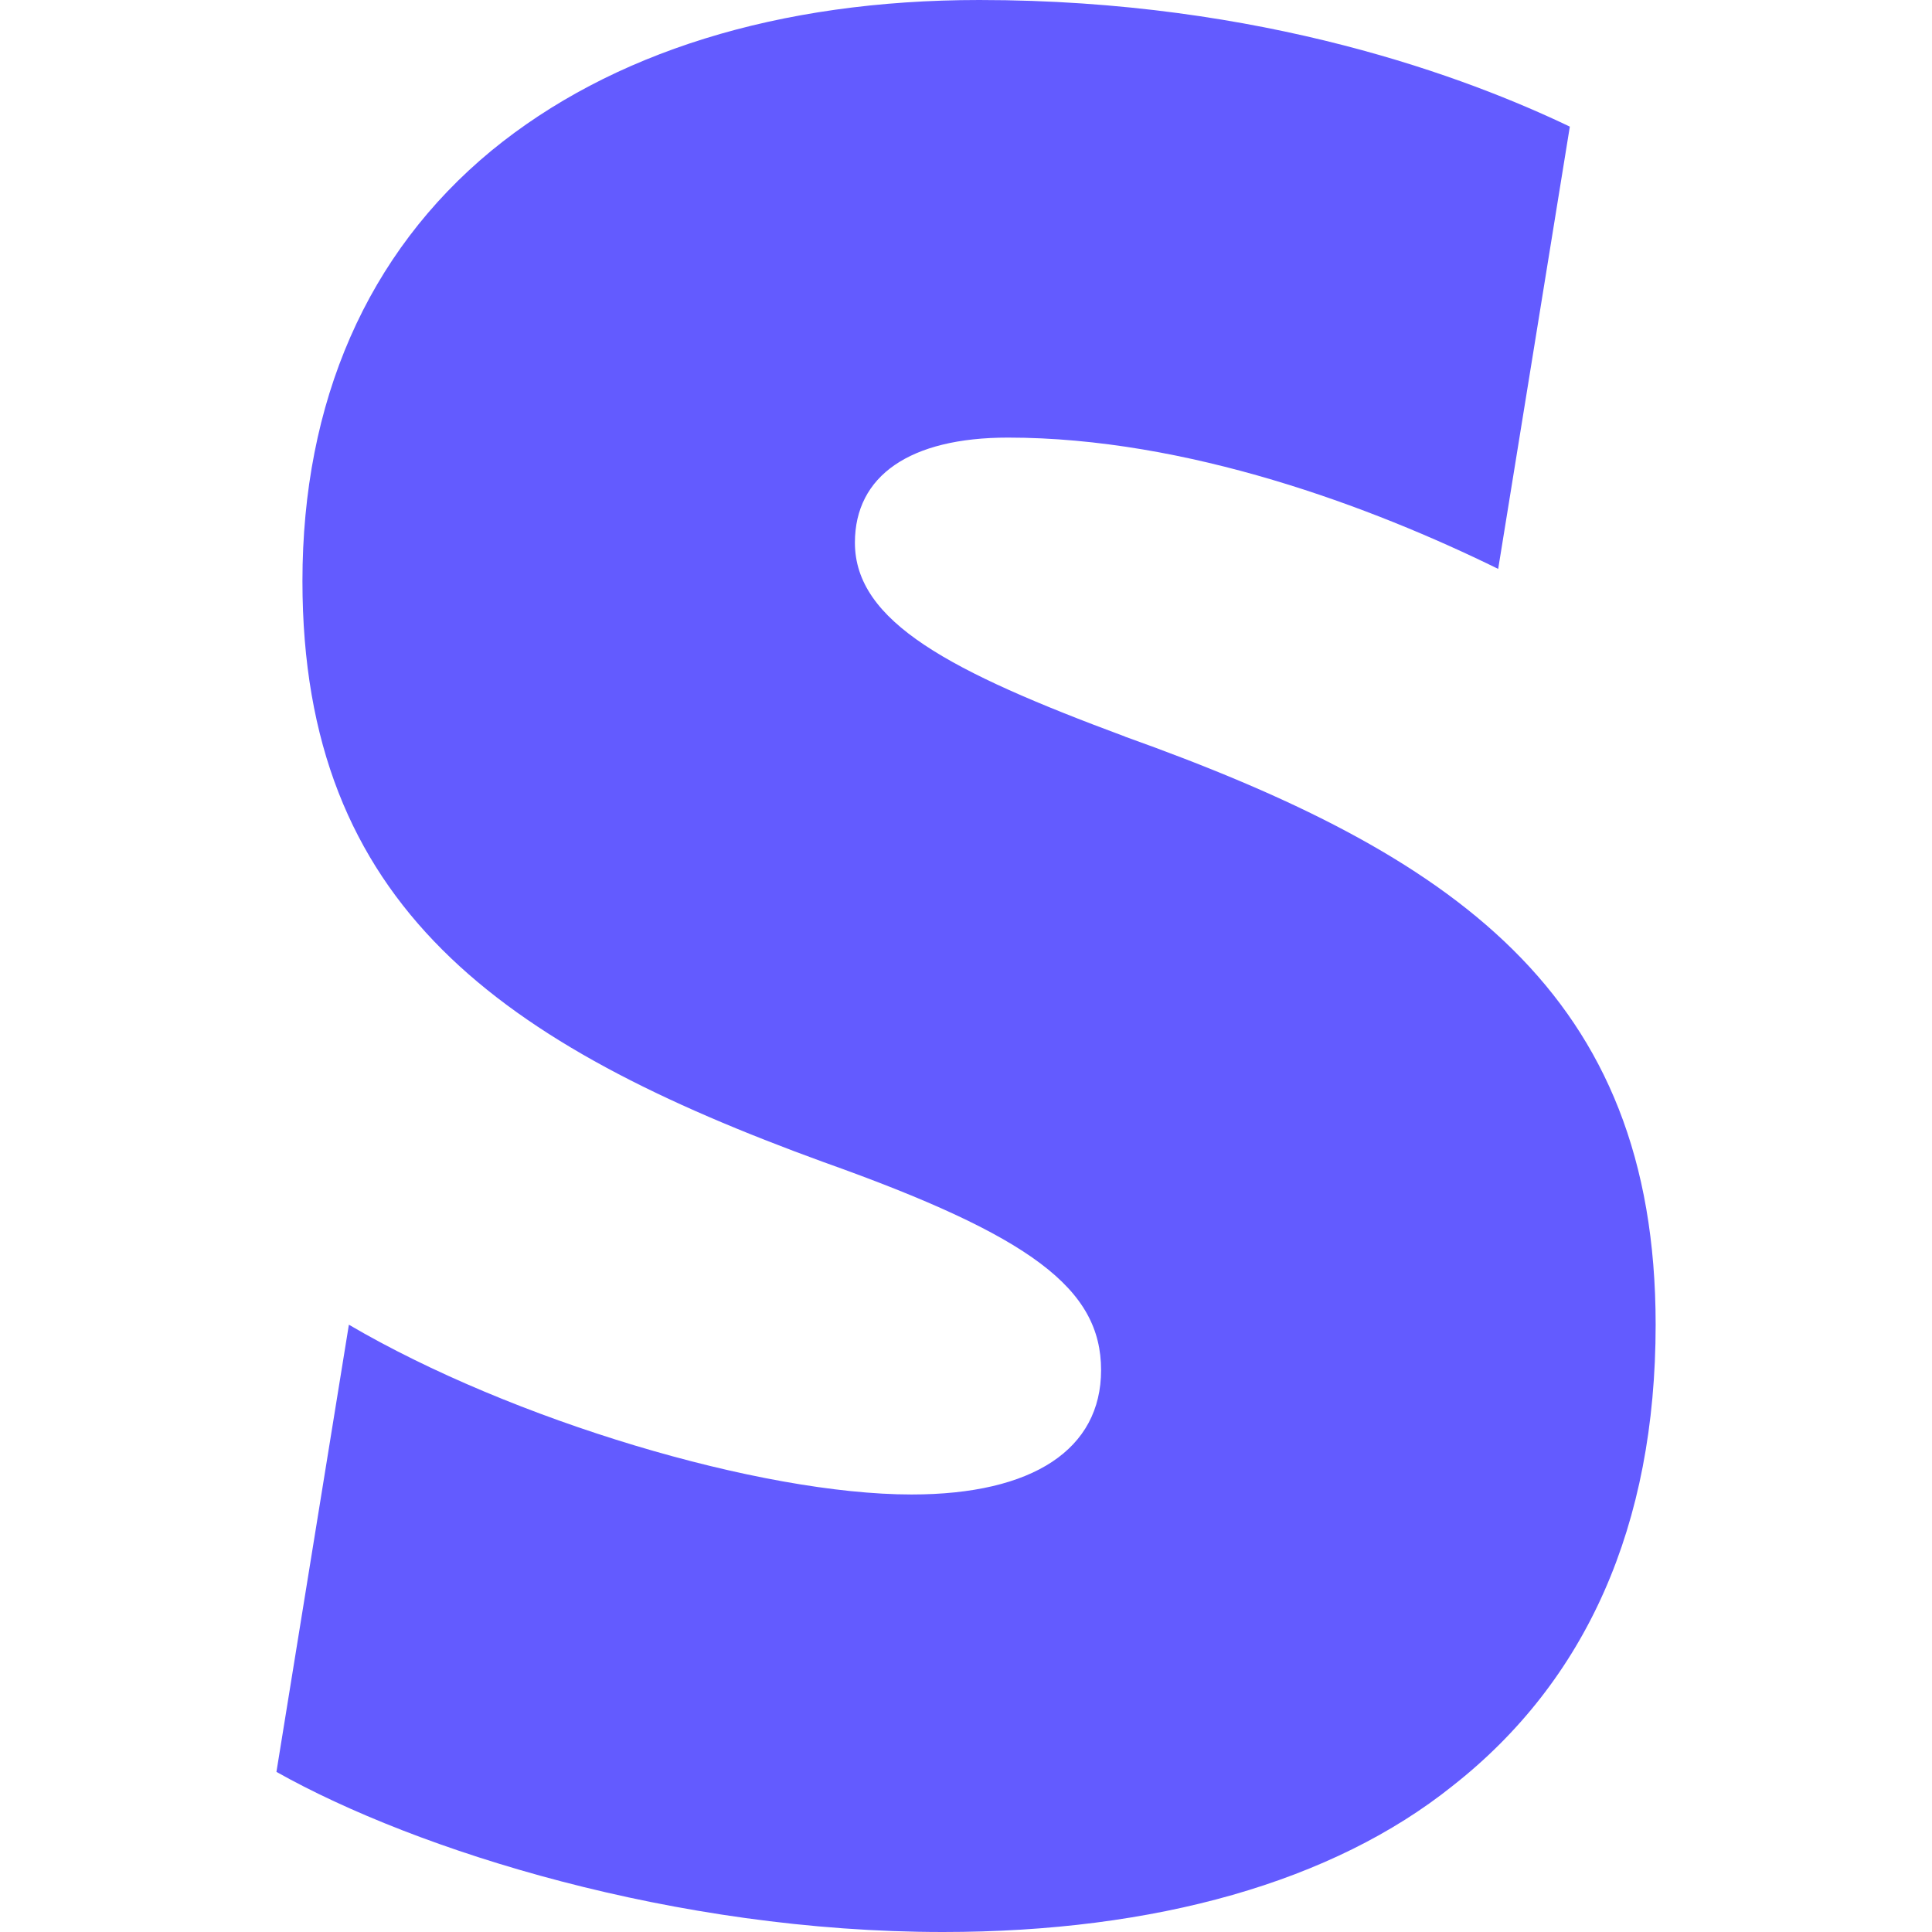
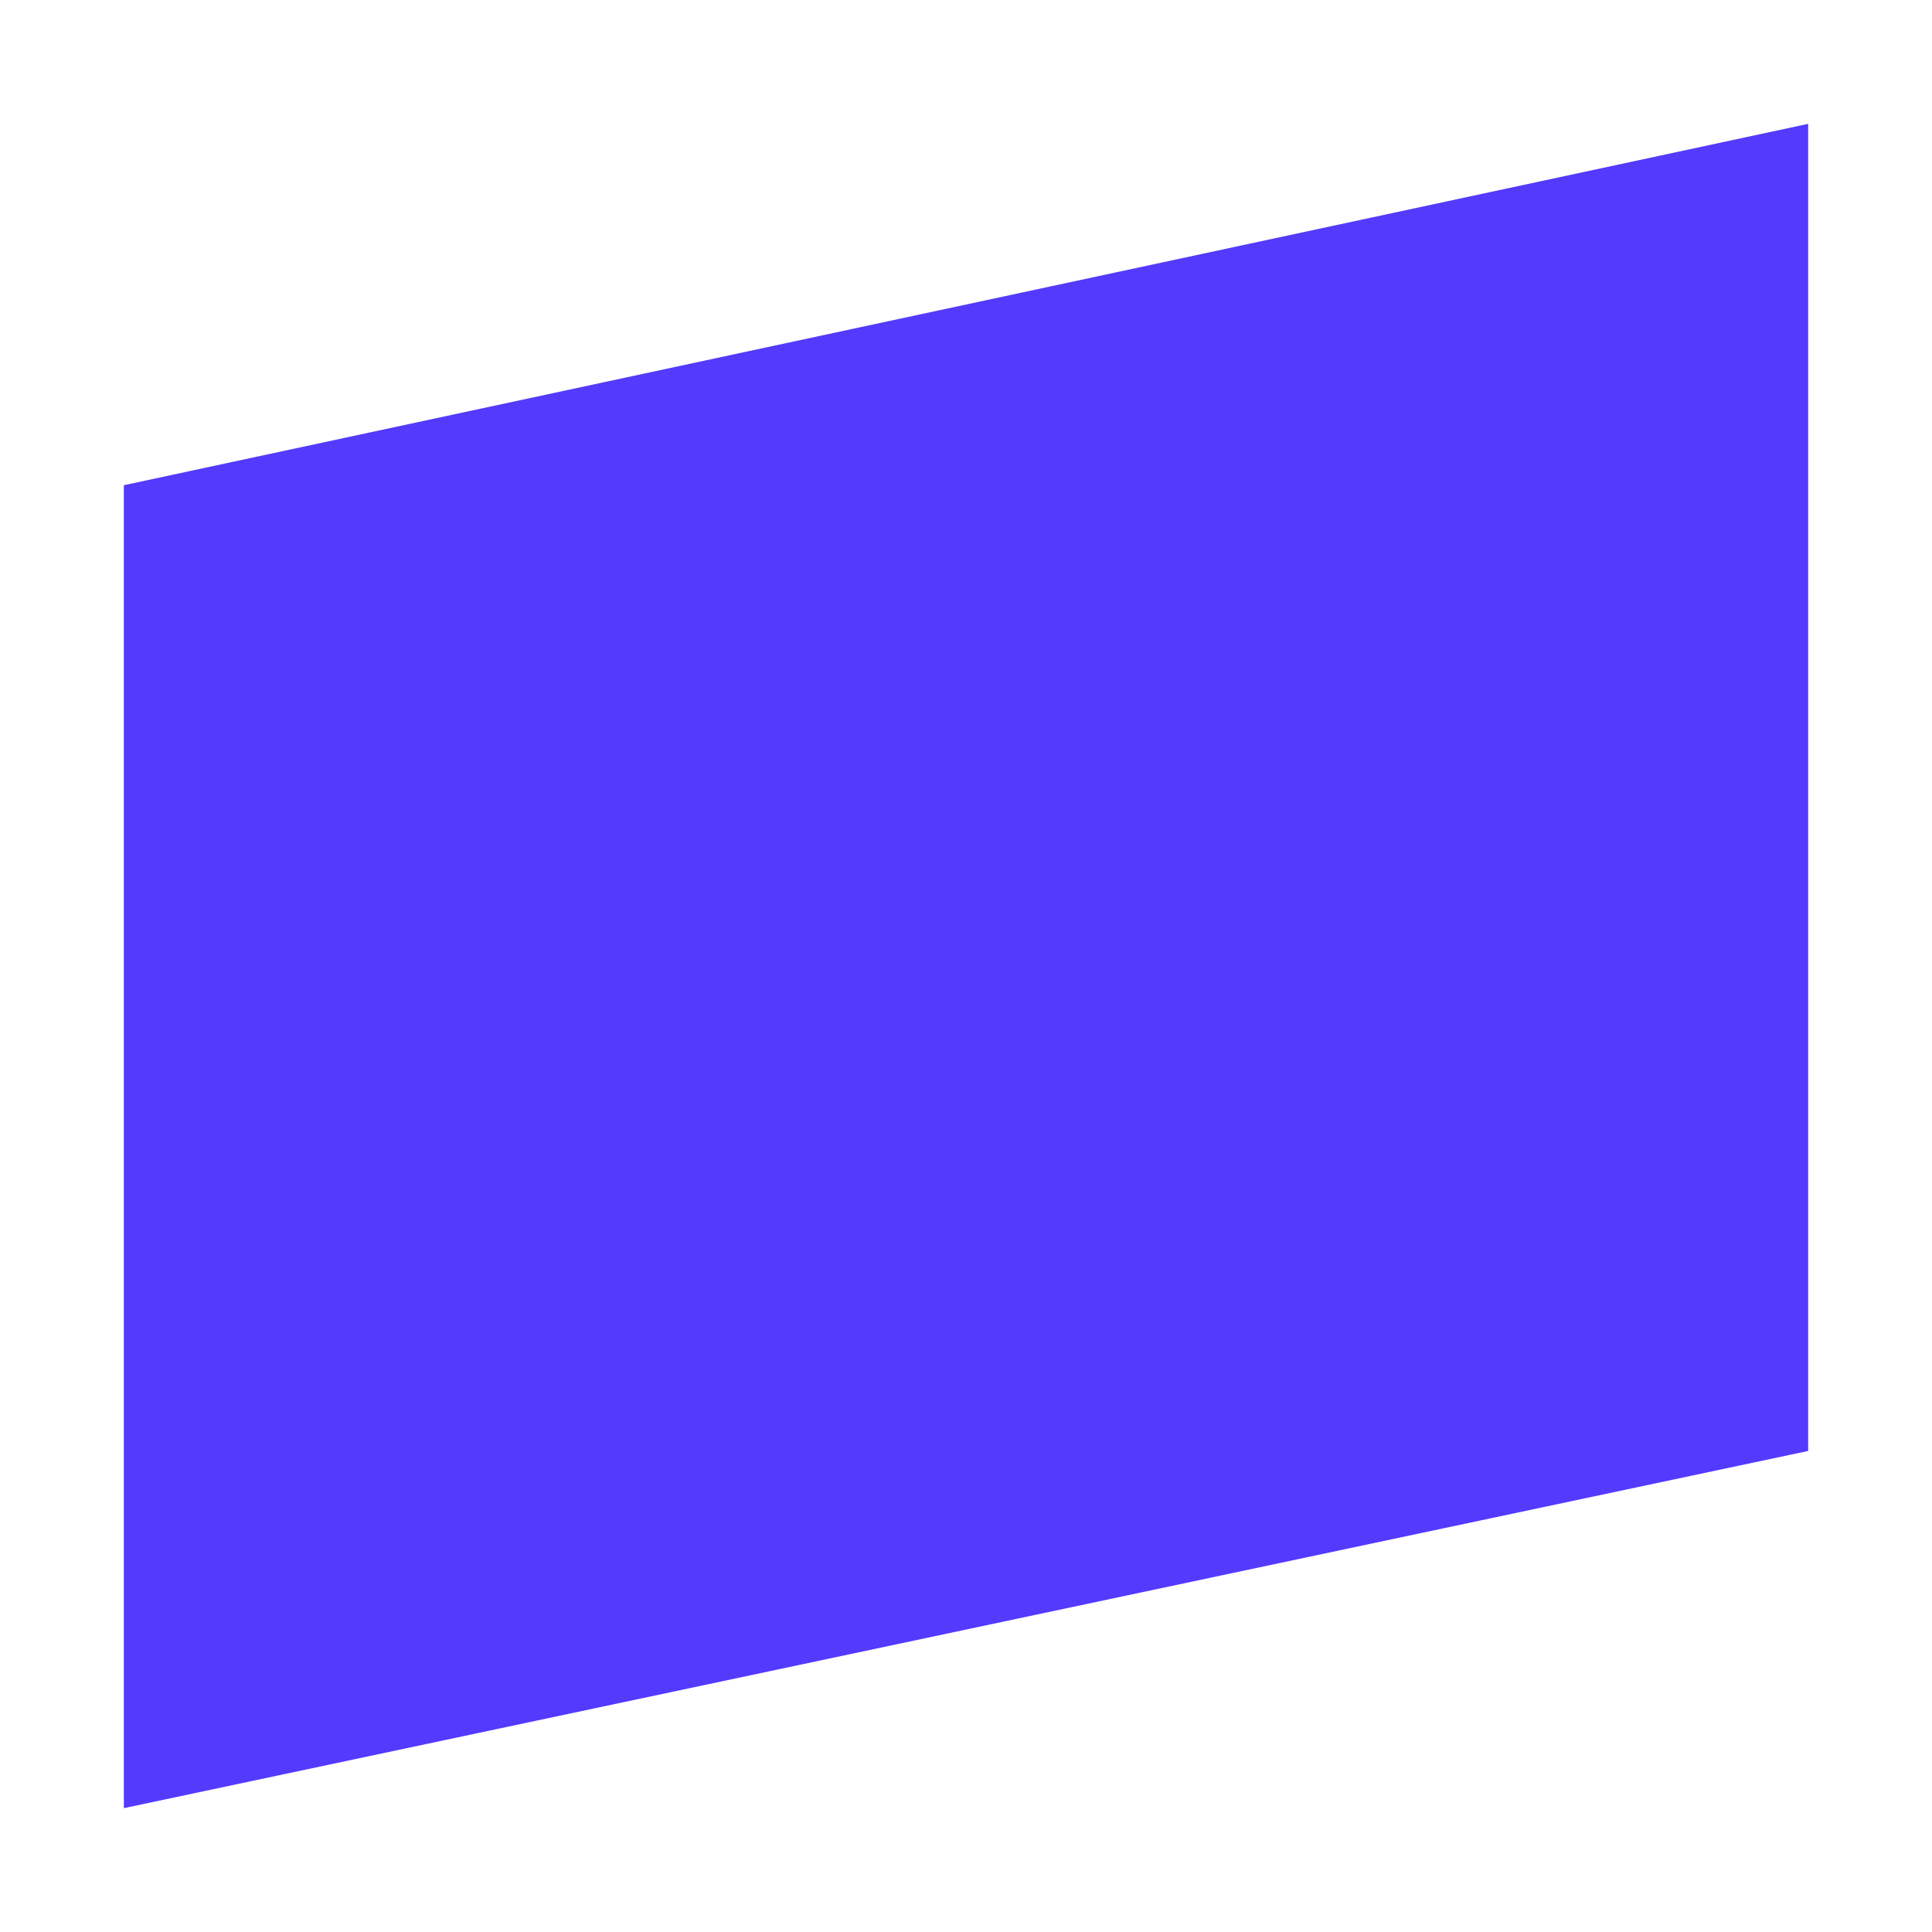
- <svg xmlns="http://www.w3.org/2000/svg" fill="#635BFF" role="img" viewBox="0 0 24 24">
-   <path d="M13.976 9.15c-2.172-.806-3.356-1.426-3.356-2.409 0-.831.683-1.305 1.901-1.305 2.227 0 4.515.858 6.09 1.631l.89-5.494C18.252.975 15.697 0 12.165 0 9.667 0 7.589.654 6.104 1.872 4.56 3.147 3.757 4.992 3.757 7.218c0 4.039 2.467 5.76 6.476 7.219 2.585.92 3.445 1.574 3.445 2.583 0 .98-.84 1.545-2.354 1.545-1.875 0-4.965-.921-6.99-2.109l-.9 5.555C5.175 22.99 8.385 24 11.714 24c2.641 0 4.843-.624 6.328-1.813 1.664-1.305 2.525-3.236 2.525-5.732 0-4.128-2.524-5.851-6.594-7.305h.003z" />
+ <svg xmlns="http://www.w3.org/2000/svg" width="256" height="256" fill="none" viewBox="100 100 312 312">
+   <path fill="#533afd" fill-rule="evenodd" d="m120 392 272-57.683V120l-272 58.357z" clip-rule="evenodd" />
</svg>
